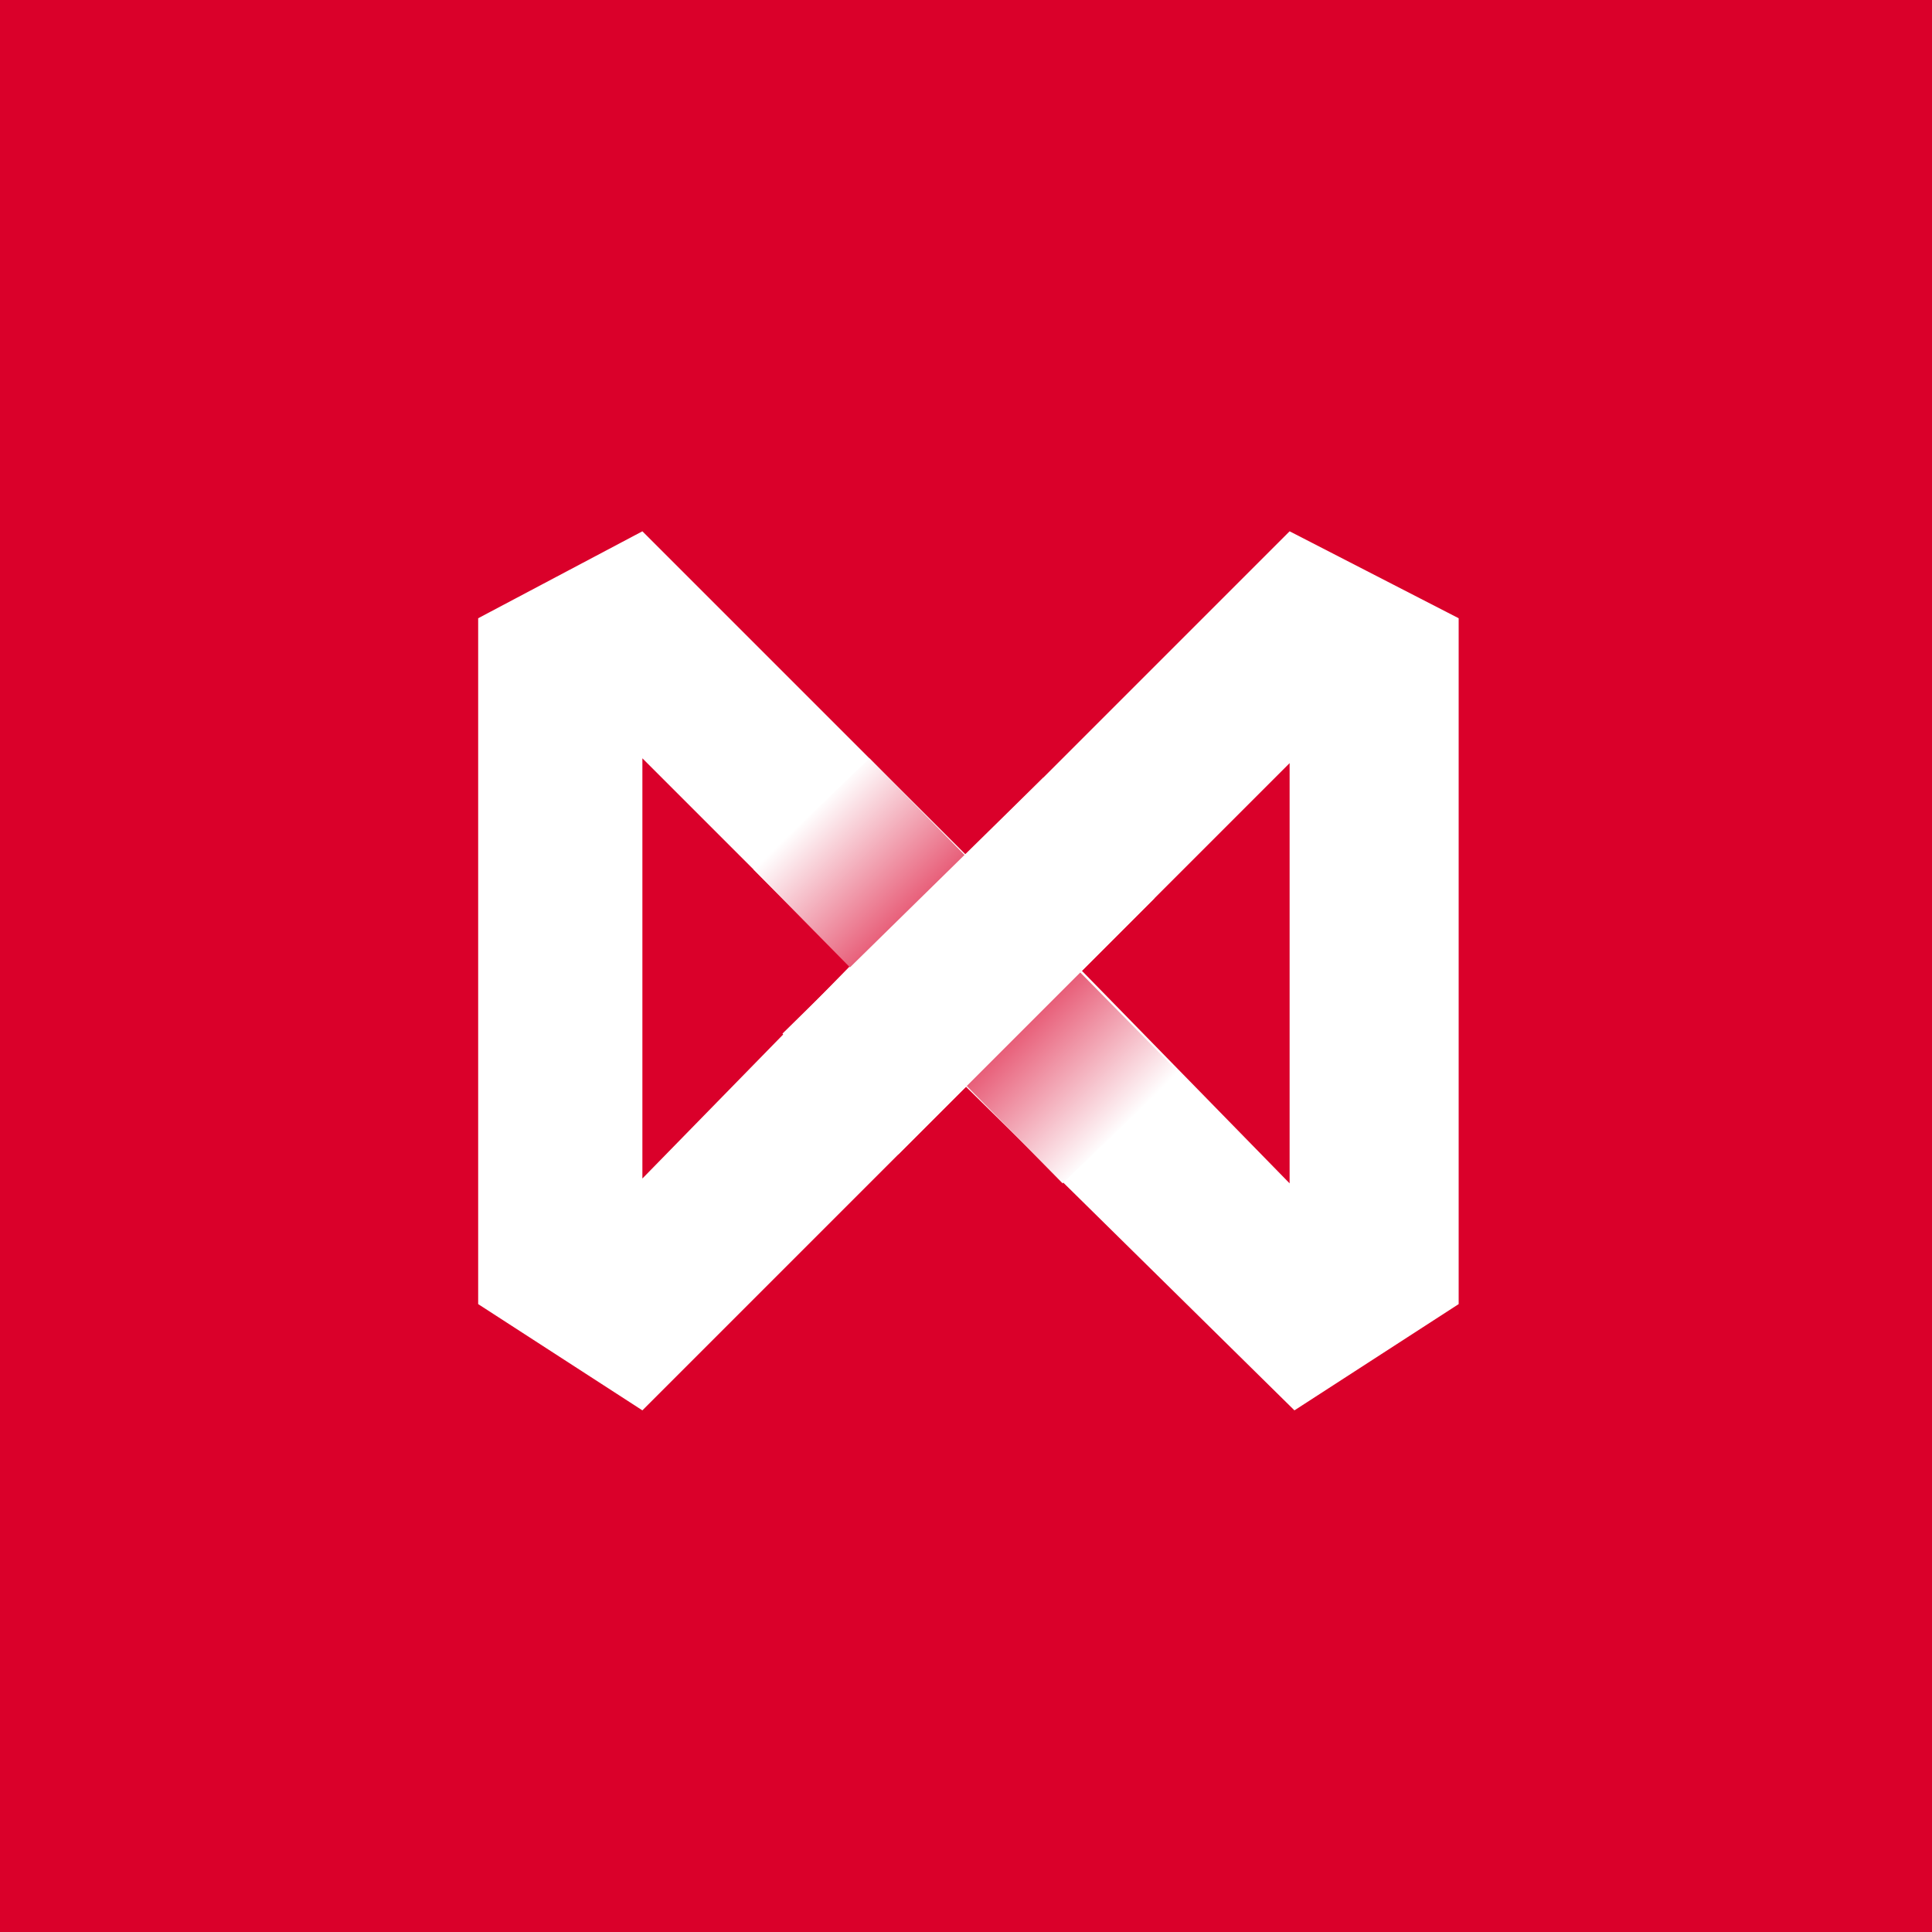
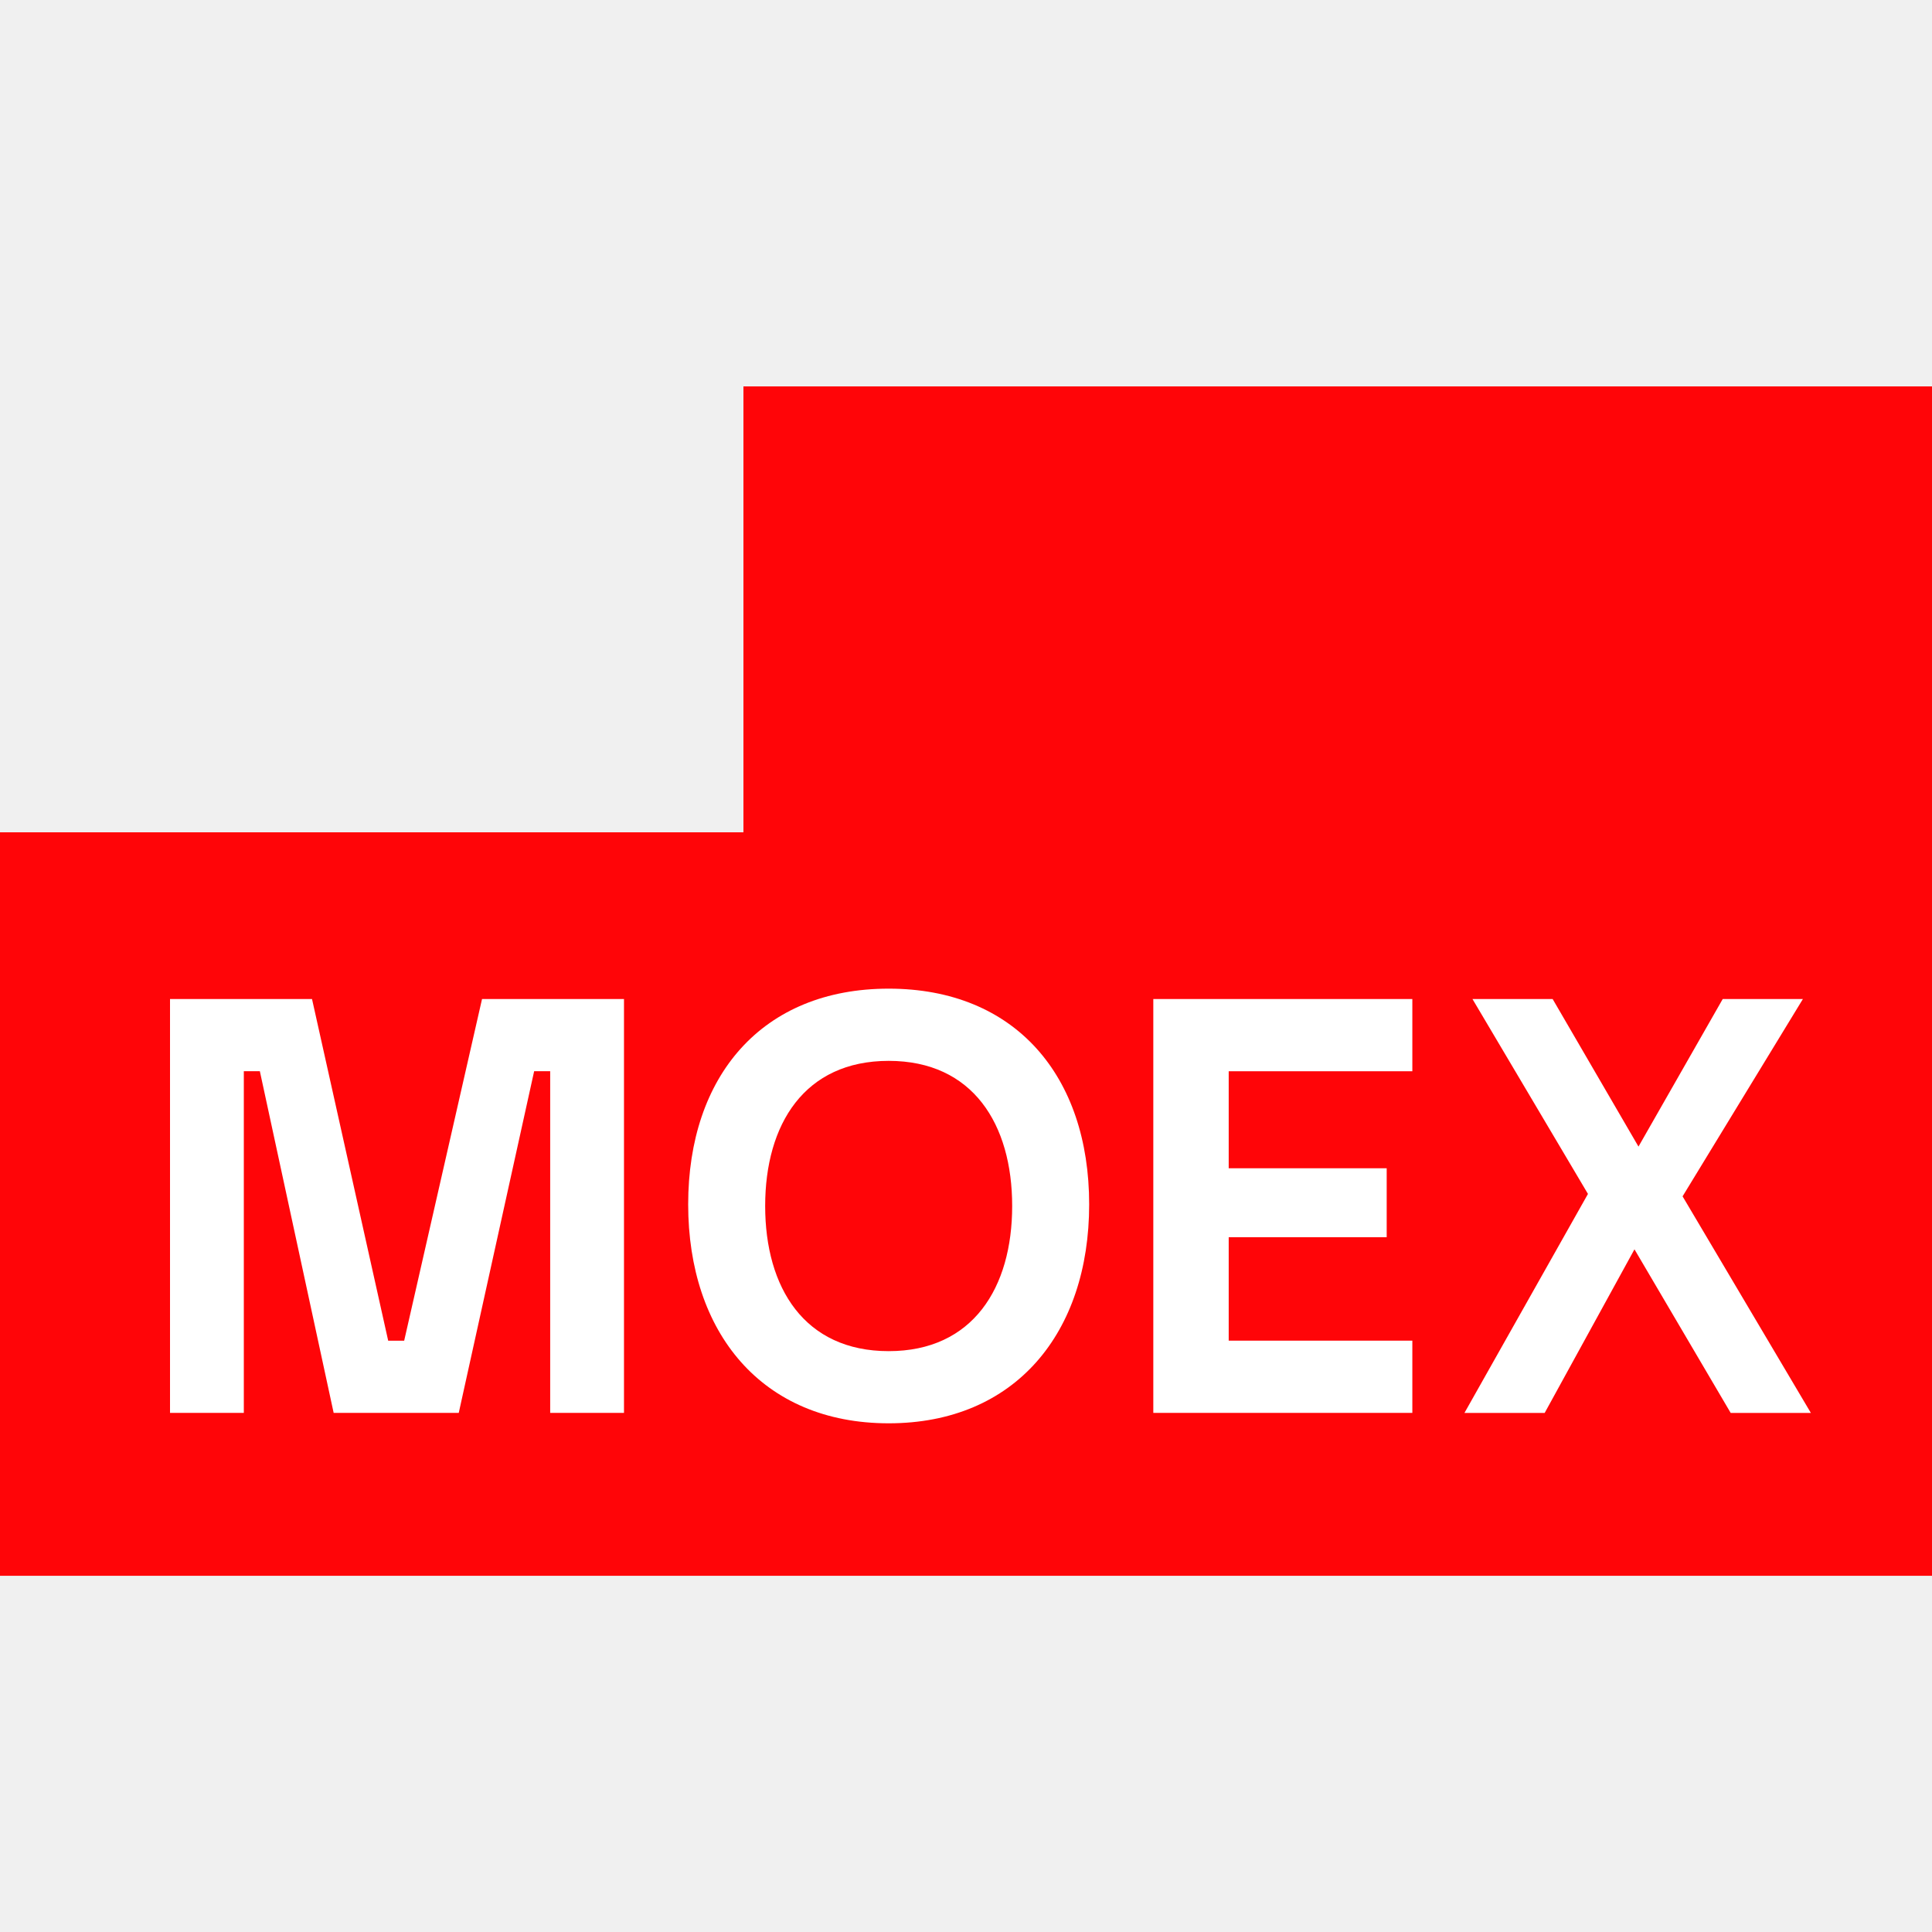
<svg xmlns="http://www.w3.org/2000/svg" viewBox="0 0 40 40">
-   <path fill="#da002a" d="M0 0h40v40H0V0z" />
-   <path fill="#fff" d="M9.9 12.8V27l3.4 2.2 6.7-6.7 6.8 6.7 3.4-2.2V12.8L26.7 11 20 17.7 13.3 11l-3.4 1.8zm12.5 7.3l4.3-4.3v8.7l-4.3-4.4zm-9.1 4.3v-8.7l4.3 4.3-4.3 4.4z" />
-   <linearGradient id="gr1" gradientUnits="userSpaceOnUse" x1="16.75" y1="25.15" x2="23.25" y2="18.65" gradientTransform="matrix(1 0 0 -1 0 42)">
-     <stop offset="0" stop-color="#fff" />
-     <stop offset=".5" stop-color="#da002a" />
-     <stop offset="1" stop-color="#fff" />
-   </linearGradient>
-   <path fill="url(#gr1)" d="M24.4 22.2L22 24.5 15.6 18l2.4-2.3 6.4 6.5z" />
-   <path fill="#fff" d="M21.6 16.1l2.3 2.5-5.3 5.3-2.4-2.5 5.4-5.3z" />
+   <path fill="#FF0508" d="M0 32.624V17.232h15.392V8H40v24.625H0v-.001Z" />
+   <path fill="#fff" d="M8.369 27.758h-.332l-1.577-7.074H3.52v8.568h1.528v-7.074h.332l1.528 7.074h2.59l1.561-7.074h.332v7.074h1.528v-8.568H9.98l-1.612 7.074Zm15.509 1.494h5.363v-1.495h-3.802v-2.142h3.271v-1.427h-3.271v-2.009h3.802v-1.495h-5.363v8.568Zm-5.479-1.278c-1.744 0-2.557-1.312-2.557-3.005 0-1.693.814-3.005 2.557-3.005s2.557 1.312 2.557 3.005c0 1.693-.814 3.005-2.557 3.005Zm0-7.505c-2.623 0-4.151 1.81-4.151 4.466 0 2.656 1.528 4.533 4.151 4.533s4.151-1.876 4.151-4.533c0-2.656-1.528-4.466-4.151-4.466Zm11.922 8.784h1.66l1.859-3.387 1.992 3.387h1.66l-2.656-4.484 2.491-4.085h-1.66l-1.744 3.055-1.777-3.055h-1.66l2.391 4.035-2.557 4.534Z" />
</svg>
